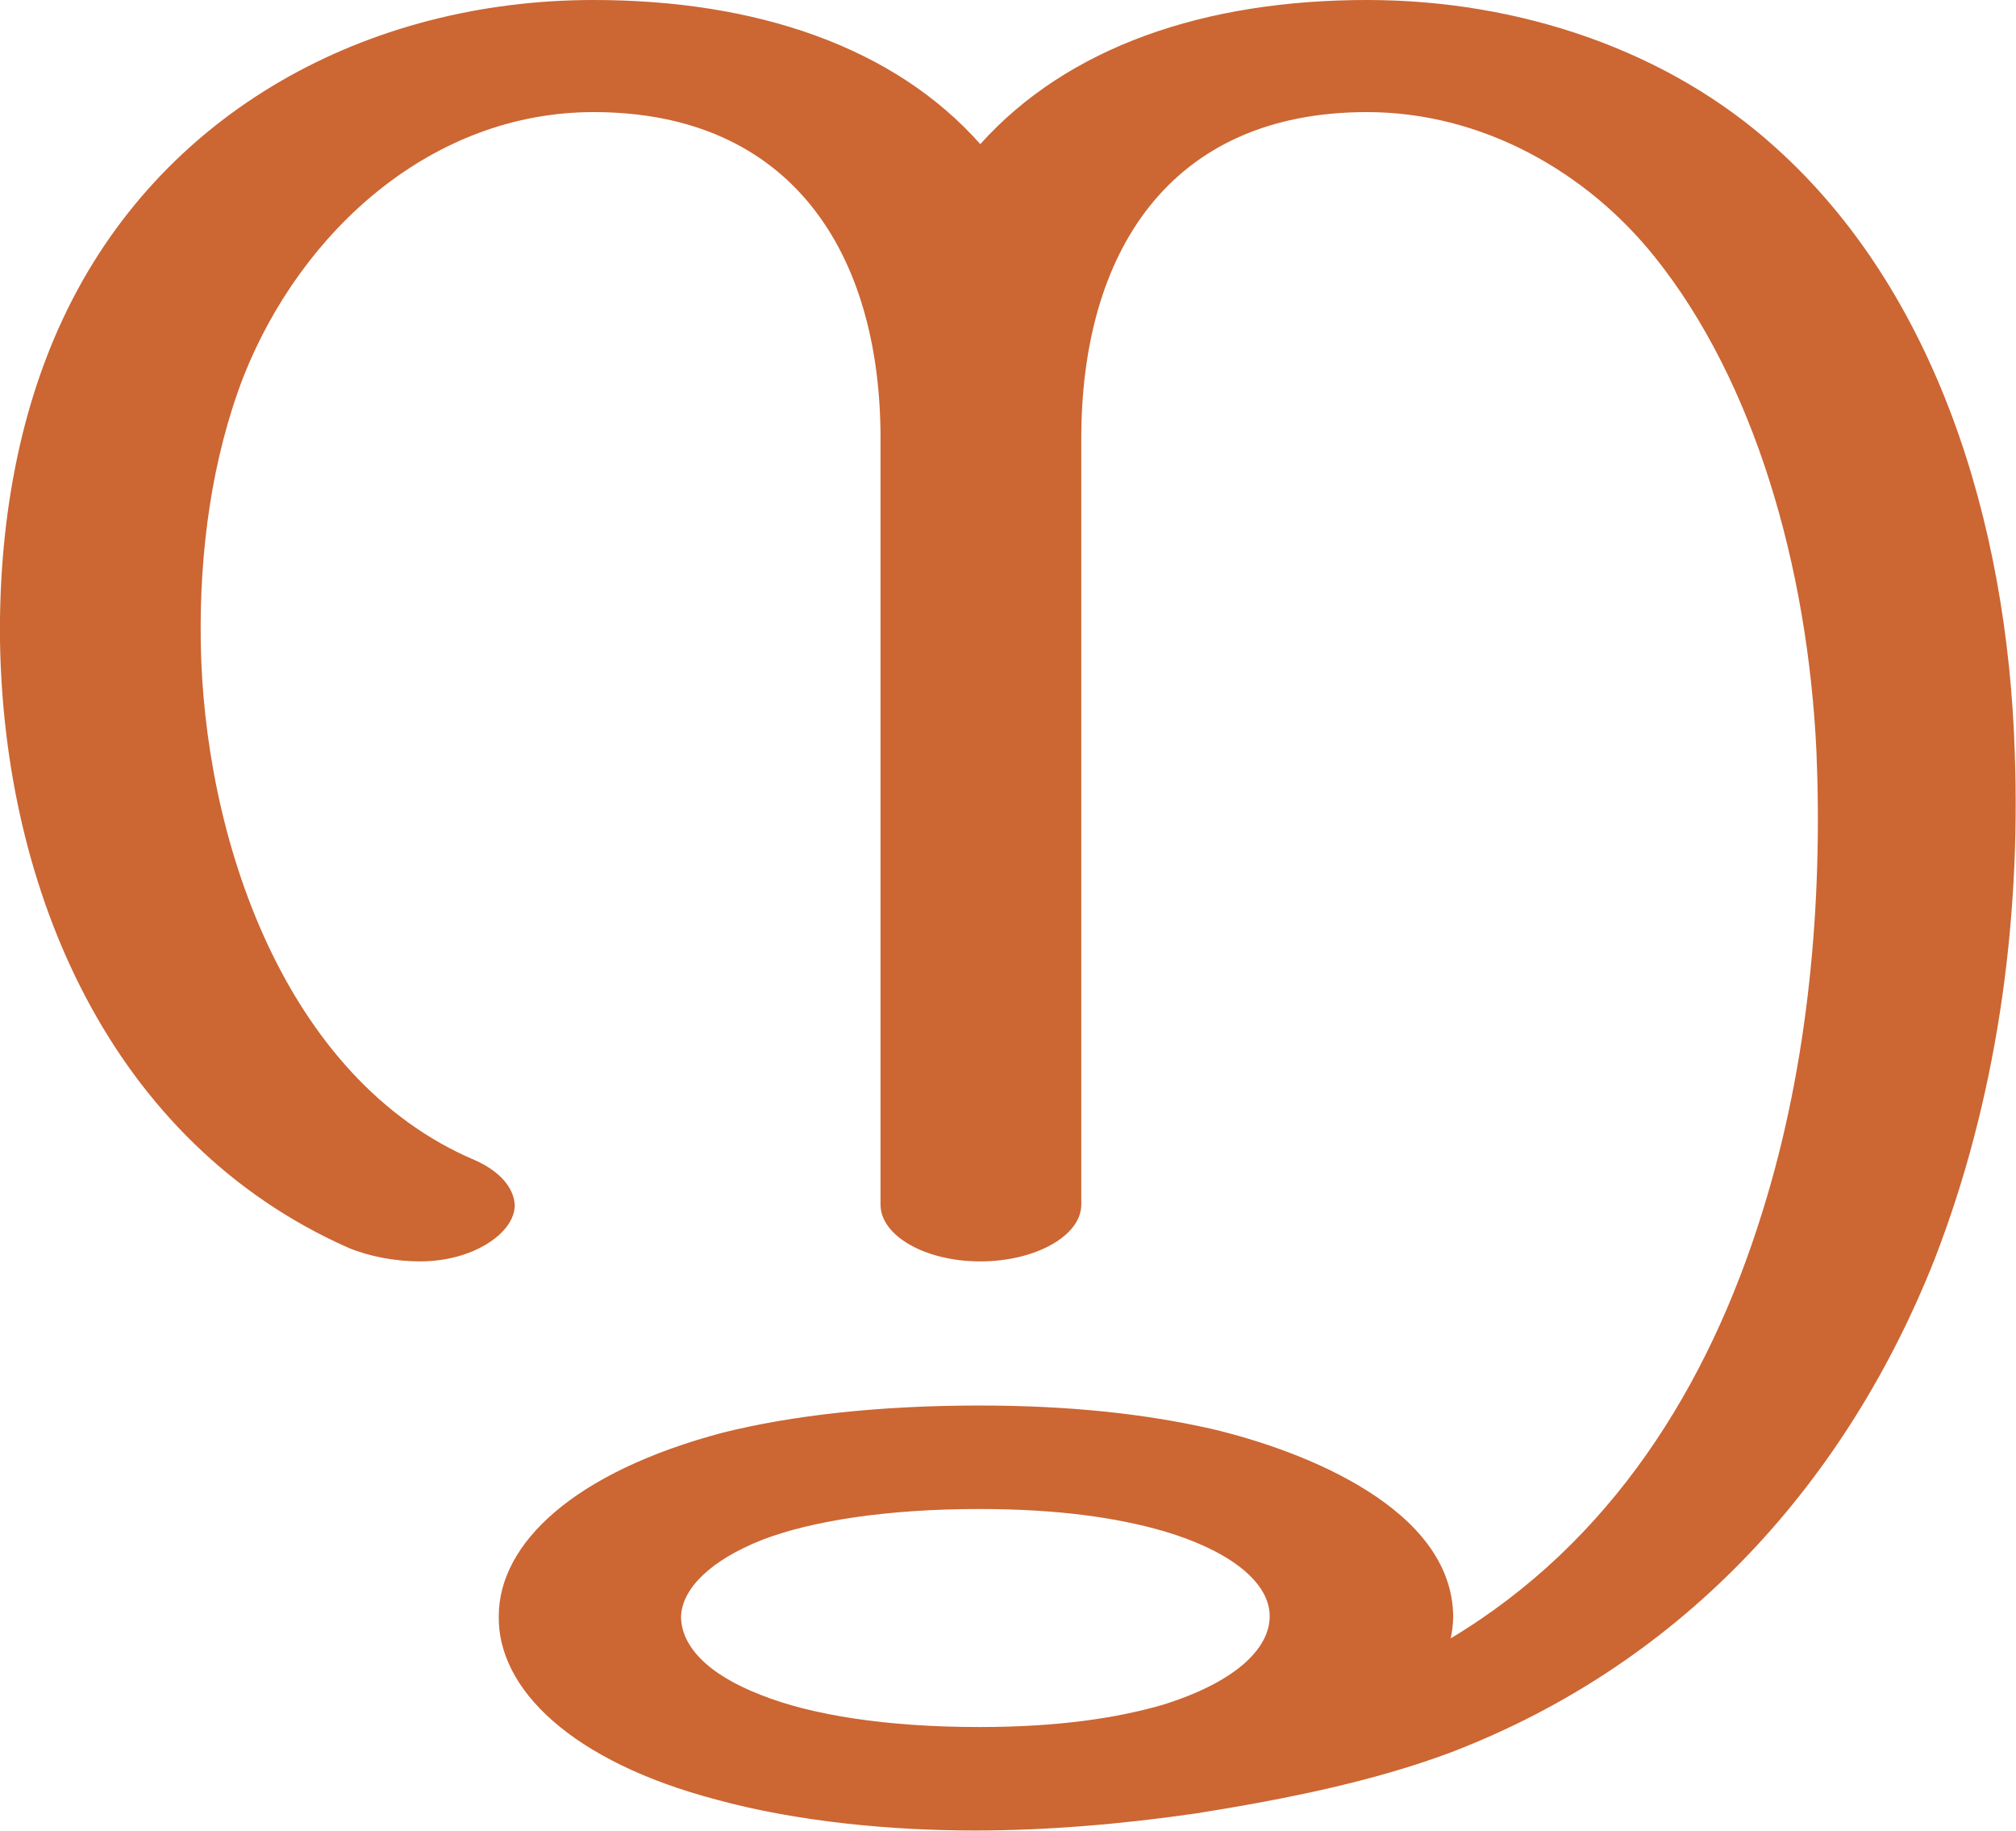
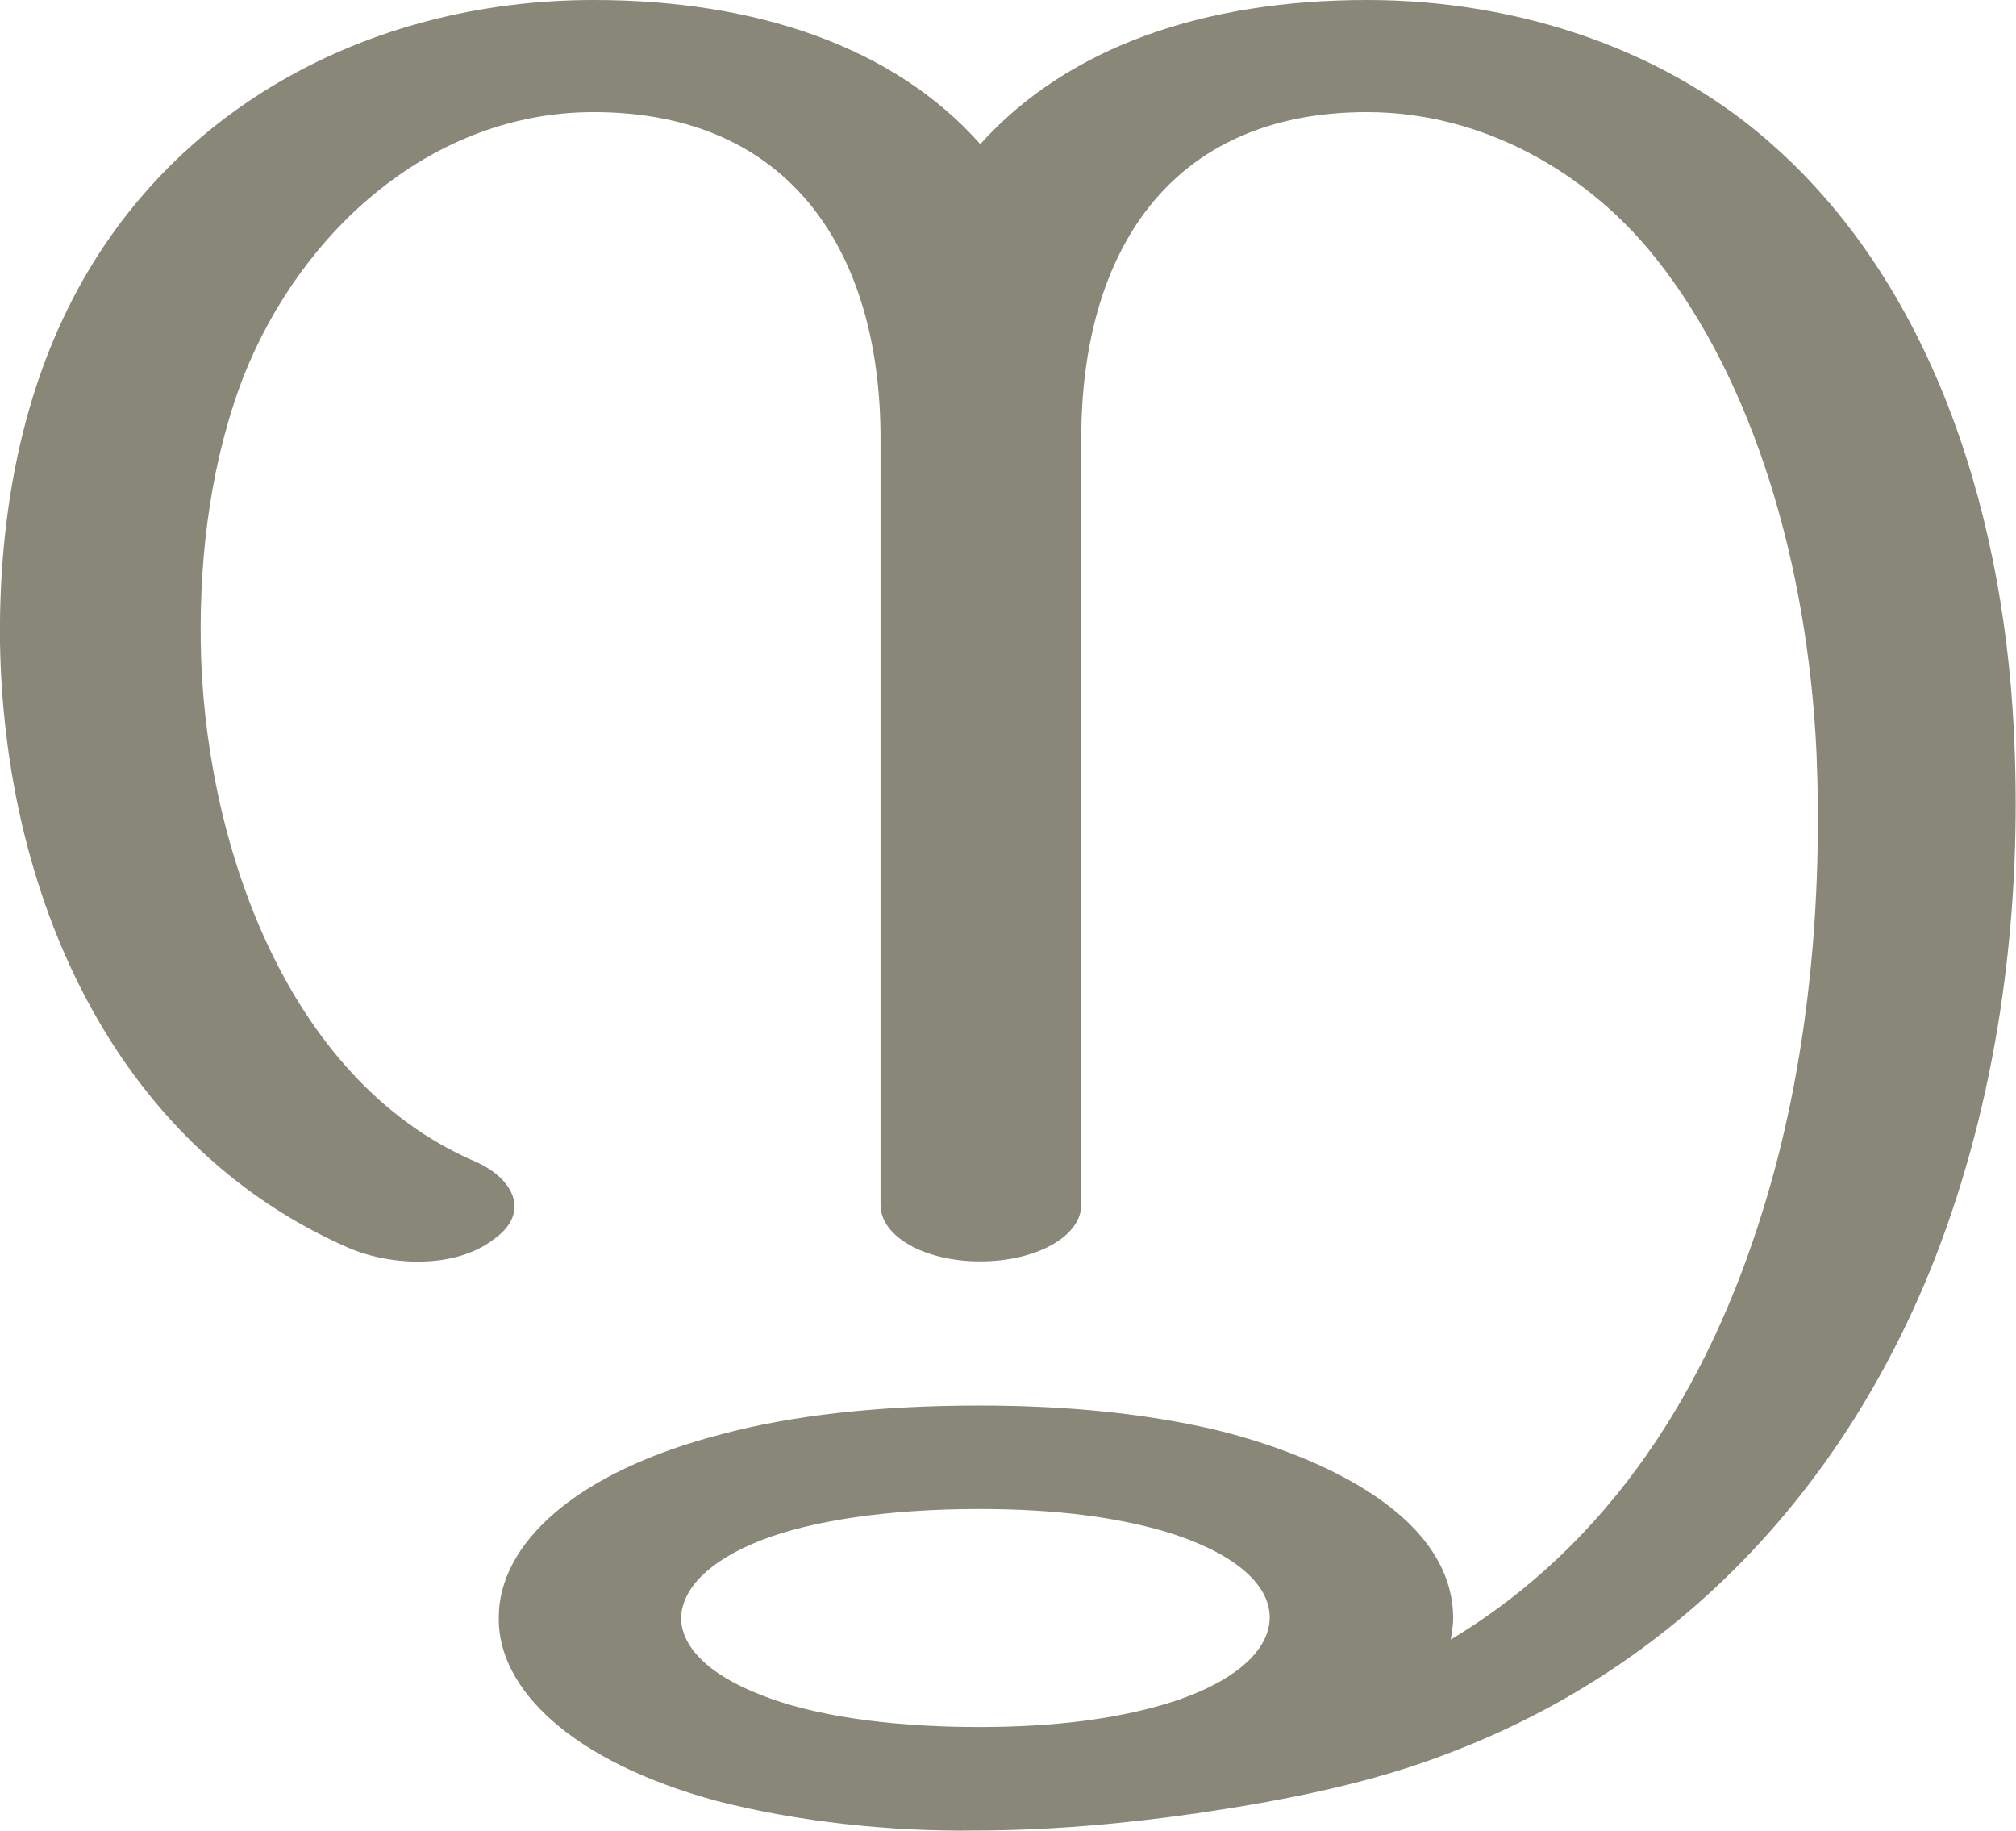
<svg xmlns="http://www.w3.org/2000/svg" xml:space="preserve" width="1637px" height="1486px" version="1.1" style="shape-rendering:geometricPrecision; text-rendering:geometricPrecision; image-rendering:optimizeQuality; fill-rule:evenodd; clip-rule:evenodd" viewBox="0 0 1637 1486">
  <defs>
    <style type="text/css">
   
-     .fil0 {fill:#CC6633;fill-rule:nonzero}
+     .fil0 {fill:#898778;fill-rule:nonzero}
   
  </style>
  </defs>
  <g id="Layer_x0020_1">
-     <path class="fil0" d="M795 1225c64,0 112,7 150,18 57,17 86,43 86,69 0,27 -29,54 -87,72 -38,11 -86,18 -149,18 -76,0 -137,-10 -177,-26 -44,-17 -65,-40 -65,-64 1,-22 23,-45 66,-62 39,-15 100,-25 176,-25zm647 -1105c-87,-79 -208,-120 -332,-120 -132,0 -243,38 -314,117 -70,-79 -182,-117 -314,-117 -183,0 -352,90 -431,259 -37,79 -52,170 -51,261 3,202 89,407 283,493 17,7 38,11 58,11 22,0 44,-6 60,-18 12,-9 17,-19 17,-28 -1,-14 -12,-27 -32,-36 -156,-66 -221,-264 -223,-422 -1,-73 9,-148 35,-215 47,-118 153,-214 284,-214 161,0 233,115 233,265l0 622c0,25 36,46 81,46 45,0 82,-21 82,-46l0 -622c0,-150 71,-265 232,-265 94,0 179,49 234,118 80,100 124,250 131,402 5,120 -6,252 -44,373 -44,142 -123,268 -253,346 1,-5 2,-11 2,-18 -1,-87 -120,-134 -196,-152 -53,-12 -114,-19 -189,-19 -81,0 -152,8 -208,22 -121,32 -182,90 -182,149 -1,59 59,118 177,149 66,18 142,25 210,25 57,0 118,-5 180,-14 75,-12 143,-26 205,-49 194,-74 324,-224 394,-401 50,-129 70,-271 65,-411 -6,-189 -65,-375 -194,-491z" />
+     <path class="fil0" d="M795 1225c64,0 112,7 150,18 57,17 86,43 86,70 0,27 -29,54 -87,71 -38,11 -86,18 -149,18 -76,0 -137,-10 -177,-26 -44,-17 -65,-40 -65,-63 1,-23 22,-46 66,-63 39,-15 100,-25 176,-25zm647 -1105c-87,-79 -208,-120 -332,-120 -132,0 -243,38 -314,117 -70,-79 -182,-117 -314,-117 -183,0 -352,90 -431,259 -37,79 -52,170 -51,262 3,201 89,407 283,492 35,15 87,17 118,-7 31,-22 15,-50 -15,-63 -156,-67 -221,-265 -223,-422 -1,-74 9,-149 35,-216 47,-118 153,-214 284,-214 161,0 233,115 233,265l0 622c0,26 36,46 81,46 45,0 82,-20 82,-46l0 -622c0,-150 71,-265 232,-265 94,0 179,49 234,118 80,100 124,250 131,402 5,120 -6,252 -44,373 -44,142 -123,269 -253,347 1,-6 2,-12 2,-18 -1,-88 -120,-135 -196,-153 -53,-12 -114,-19 -189,-19 -81,0 -152,8 -208,23 -121,31 -182,90 -182,149 -1,58 59,117 177,149 66,17 142,25 210,24 57,0 118,-5 180,-14 75,-11 143,-25 205,-49 194,-74 324,-223 394,-401 50,-128 70,-271 65,-411 -6,-189 -65,-375 -194,-491z" />
  </g>
</svg>
